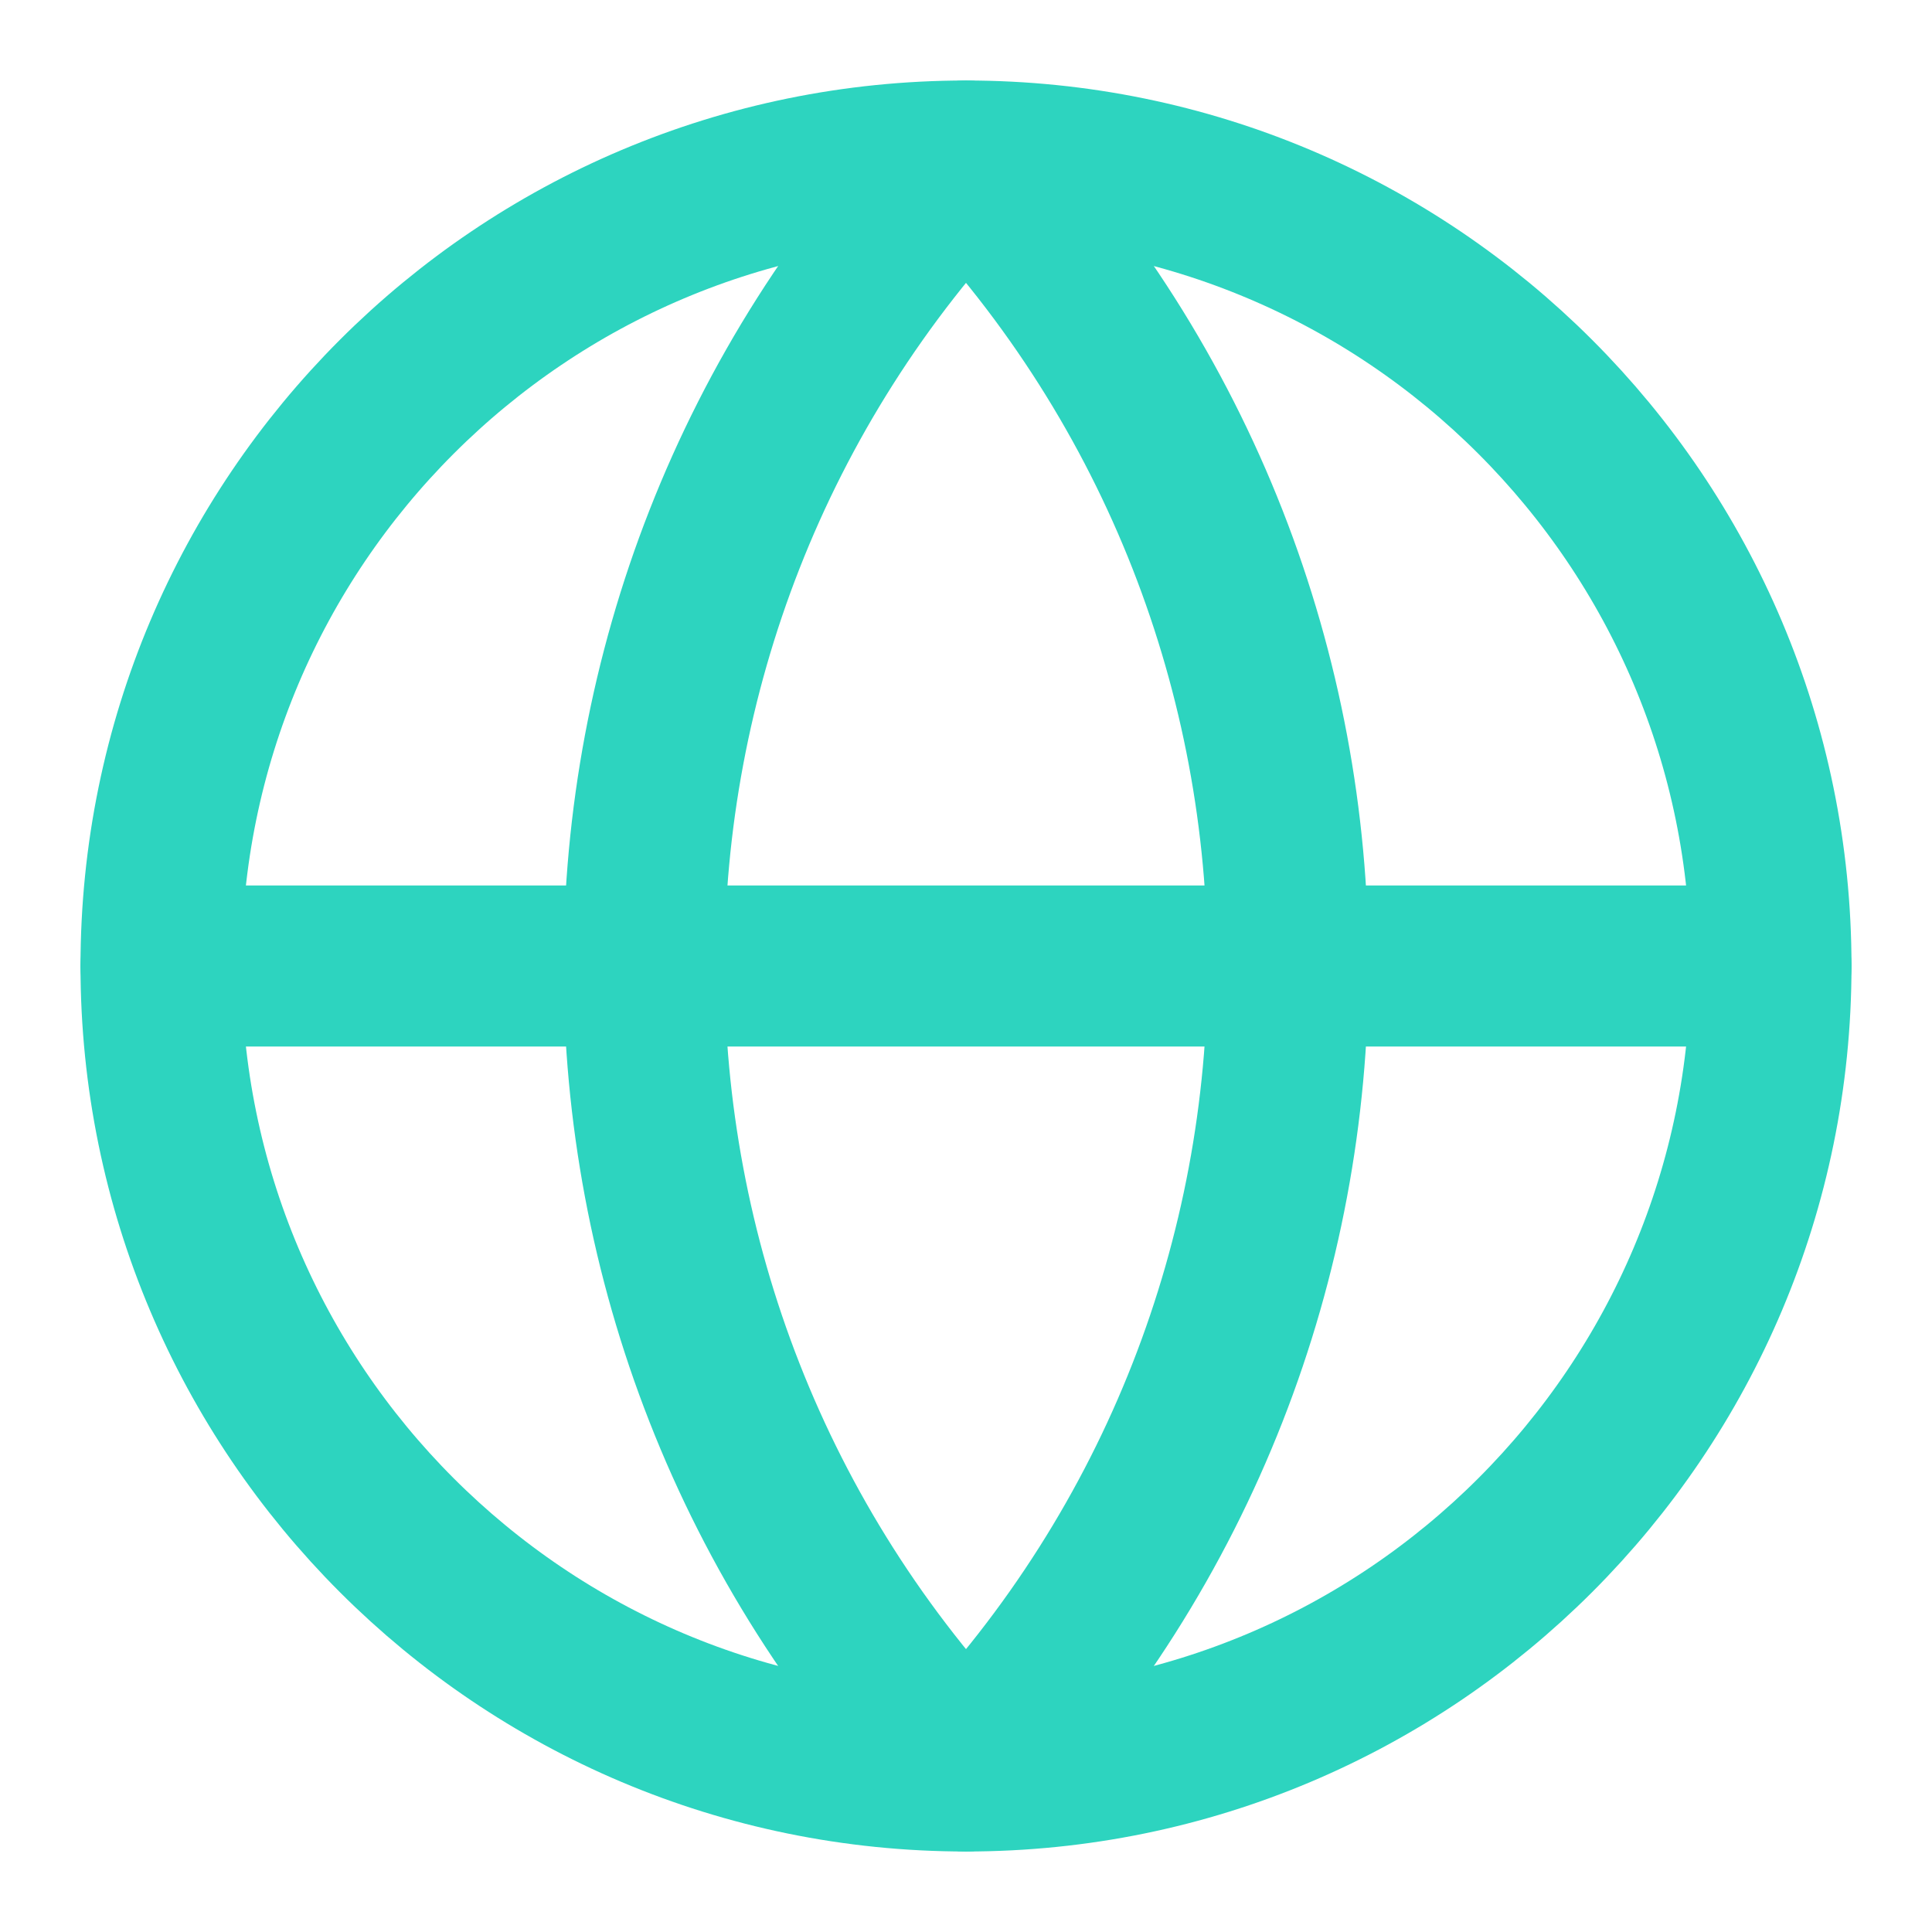
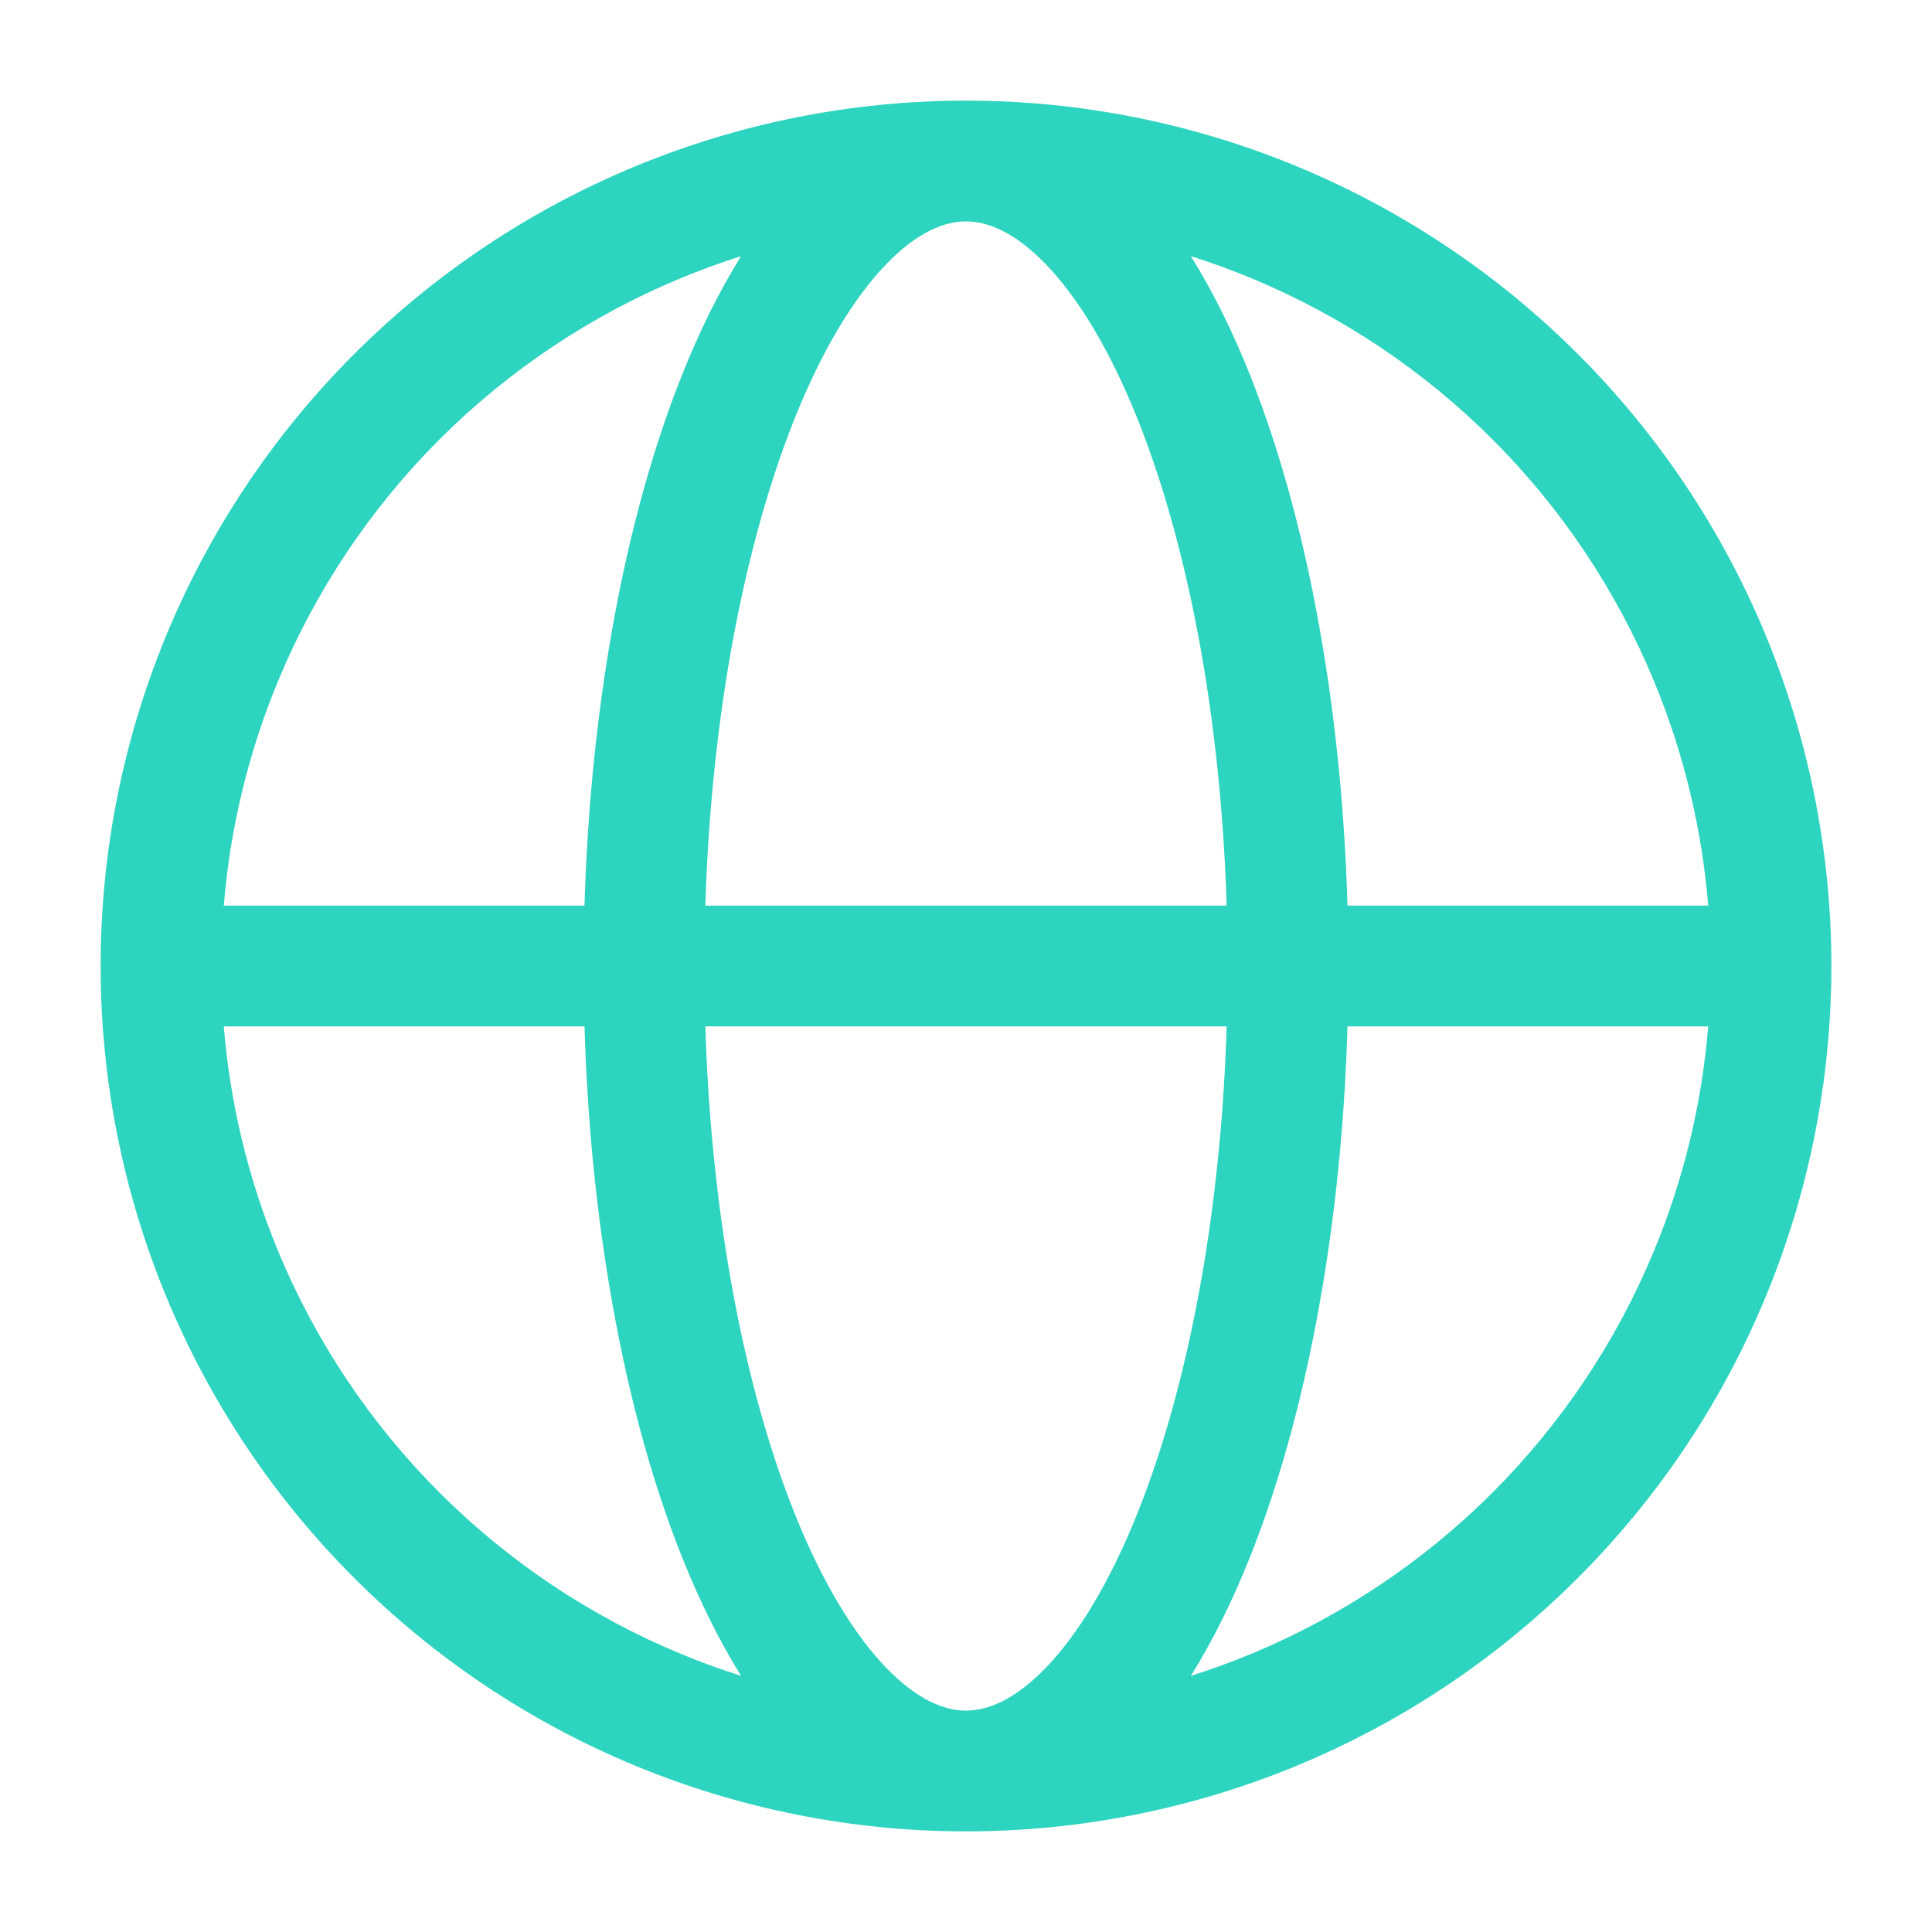
- <svg xmlns="http://www.w3.org/2000/svg" width="18" height="18" viewBox="0 0 24 24" fill="none" stroke="#2dd4bf" stroke-width="2" stroke-linecap="round" stroke-linejoin="round">
-   <circle cx="12" cy="12" r="10" />
-   <path d="M12 2a14.5 14.5 0 0 0 0 20 14.5 14.5 0 0 0 0-20" />
-   <path d="M2 12h20" />
+ <svg xmlns="http://www.w3.org/2000/svg" width="20" height="20" viewBox="0 0 24 24" fill="none" class="reicon" style="color: #2dd4bf">
+   <path fill-rule="evenodd" clip-rule="evenodd" d="M9.206 3.182C8.954 3.262 8.705 3.353 8.46 3.454C7.338 3.919 6.318 4.6 5.459 5.459C4.6 6.318 3.919 7.338 3.454 8.46C3.085 9.351 2.858 10.292 2.78 11.25H7.261C7.293 10.154 7.395 9.074 7.565 8.051C7.772 6.796 8.08 5.639 8.475 4.65C8.691 4.111 8.935 3.616 9.206 3.182ZM12 1.25C10.588 1.25 9.19 1.528 7.886 2.068C6.582 2.609 5.397 3.4 4.399 4.399C3.4 5.397 2.609 6.582 2.068 7.886C1.528 9.19 1.25 10.588 1.25 12C1.25 13.412 1.528 14.81 2.068 16.114C2.609 17.418 3.4 18.603 4.399 19.601C5.397 20.6 6.582 21.392 7.886 21.932C9.19 22.472 10.588 22.75 12 22.75C13.412 22.75 14.81 22.472 16.114 21.932C17.418 21.392 18.603 20.6 19.601 19.601C20.6 18.603 21.392 17.418 21.932 16.114C22.472 14.81 22.75 13.412 22.75 12C22.75 10.588 22.472 9.19 21.932 7.886C21.392 6.582 20.6 5.397 19.601 4.399C18.603 3.4 17.418 2.609 16.114 2.068C14.81 1.528 13.412 1.25 12 1.25ZM12 2.75C11.739 2.75 11.401 2.876 11.009 3.282C10.613 3.692 10.218 4.333 9.868 5.207C9.521 6.076 9.239 7.124 9.044 8.296C8.889 9.236 8.793 10.233 8.762 11.25L15.238 11.25C15.207 10.233 15.111 9.236 14.956 8.296C14.761 7.124 14.479 6.076 14.132 5.207C13.782 4.333 13.387 3.692 12.991 3.282C12.599 2.876 12.261 2.75 12 2.75ZM16.739 11.25C16.707 10.154 16.605 9.074 16.435 8.051C16.227 6.796 15.92 5.639 15.525 4.65C15.309 4.111 15.065 3.616 14.793 3.182C15.046 3.262 15.295 3.353 15.54 3.454C16.662 3.919 17.682 4.6 18.541 5.459C19.4 6.318 20.081 7.338 20.546 8.46C20.915 9.351 21.142 10.292 21.22 11.25H16.739ZM15.238 12.75L8.762 12.75C8.793 13.767 8.889 14.764 9.044 15.704C9.239 16.876 9.521 17.924 9.868 18.793C10.218 19.667 10.613 20.308 11.009 20.718C11.401 21.124 11.739 21.25 12 21.25C12.261 21.25 12.599 21.124 12.991 20.718C13.387 20.308 13.782 19.667 14.132 18.793C14.479 17.924 14.761 16.876 14.956 15.704C15.111 14.764 15.207 13.767 15.238 12.75ZM14.793 20.818C15.065 20.384 15.309 19.889 15.525 19.35C15.92 18.361 16.227 17.204 16.435 15.949C16.605 14.926 16.707 13.846 16.739 12.75H21.22C21.142 13.708 20.915 14.649 20.546 15.54C20.081 16.662 19.4 17.682 18.541 18.541C17.682 19.4 16.662 20.081 15.54 20.546C15.295 20.647 15.046 20.738 14.793 20.818ZM9.206 20.818C8.935 20.384 8.691 19.889 8.475 19.35C8.08 18.361 7.772 17.204 7.565 15.949C7.395 14.926 7.293 13.846 7.261 12.75H2.78C2.858 13.708 3.085 14.649 3.454 15.54C3.919 16.662 4.6 17.682 5.459 18.541C6.318 19.4 7.338 20.081 8.46 20.546C8.705 20.647 8.954 20.738 9.206 20.818Z" fill="#2dd4bf" />
</svg>
